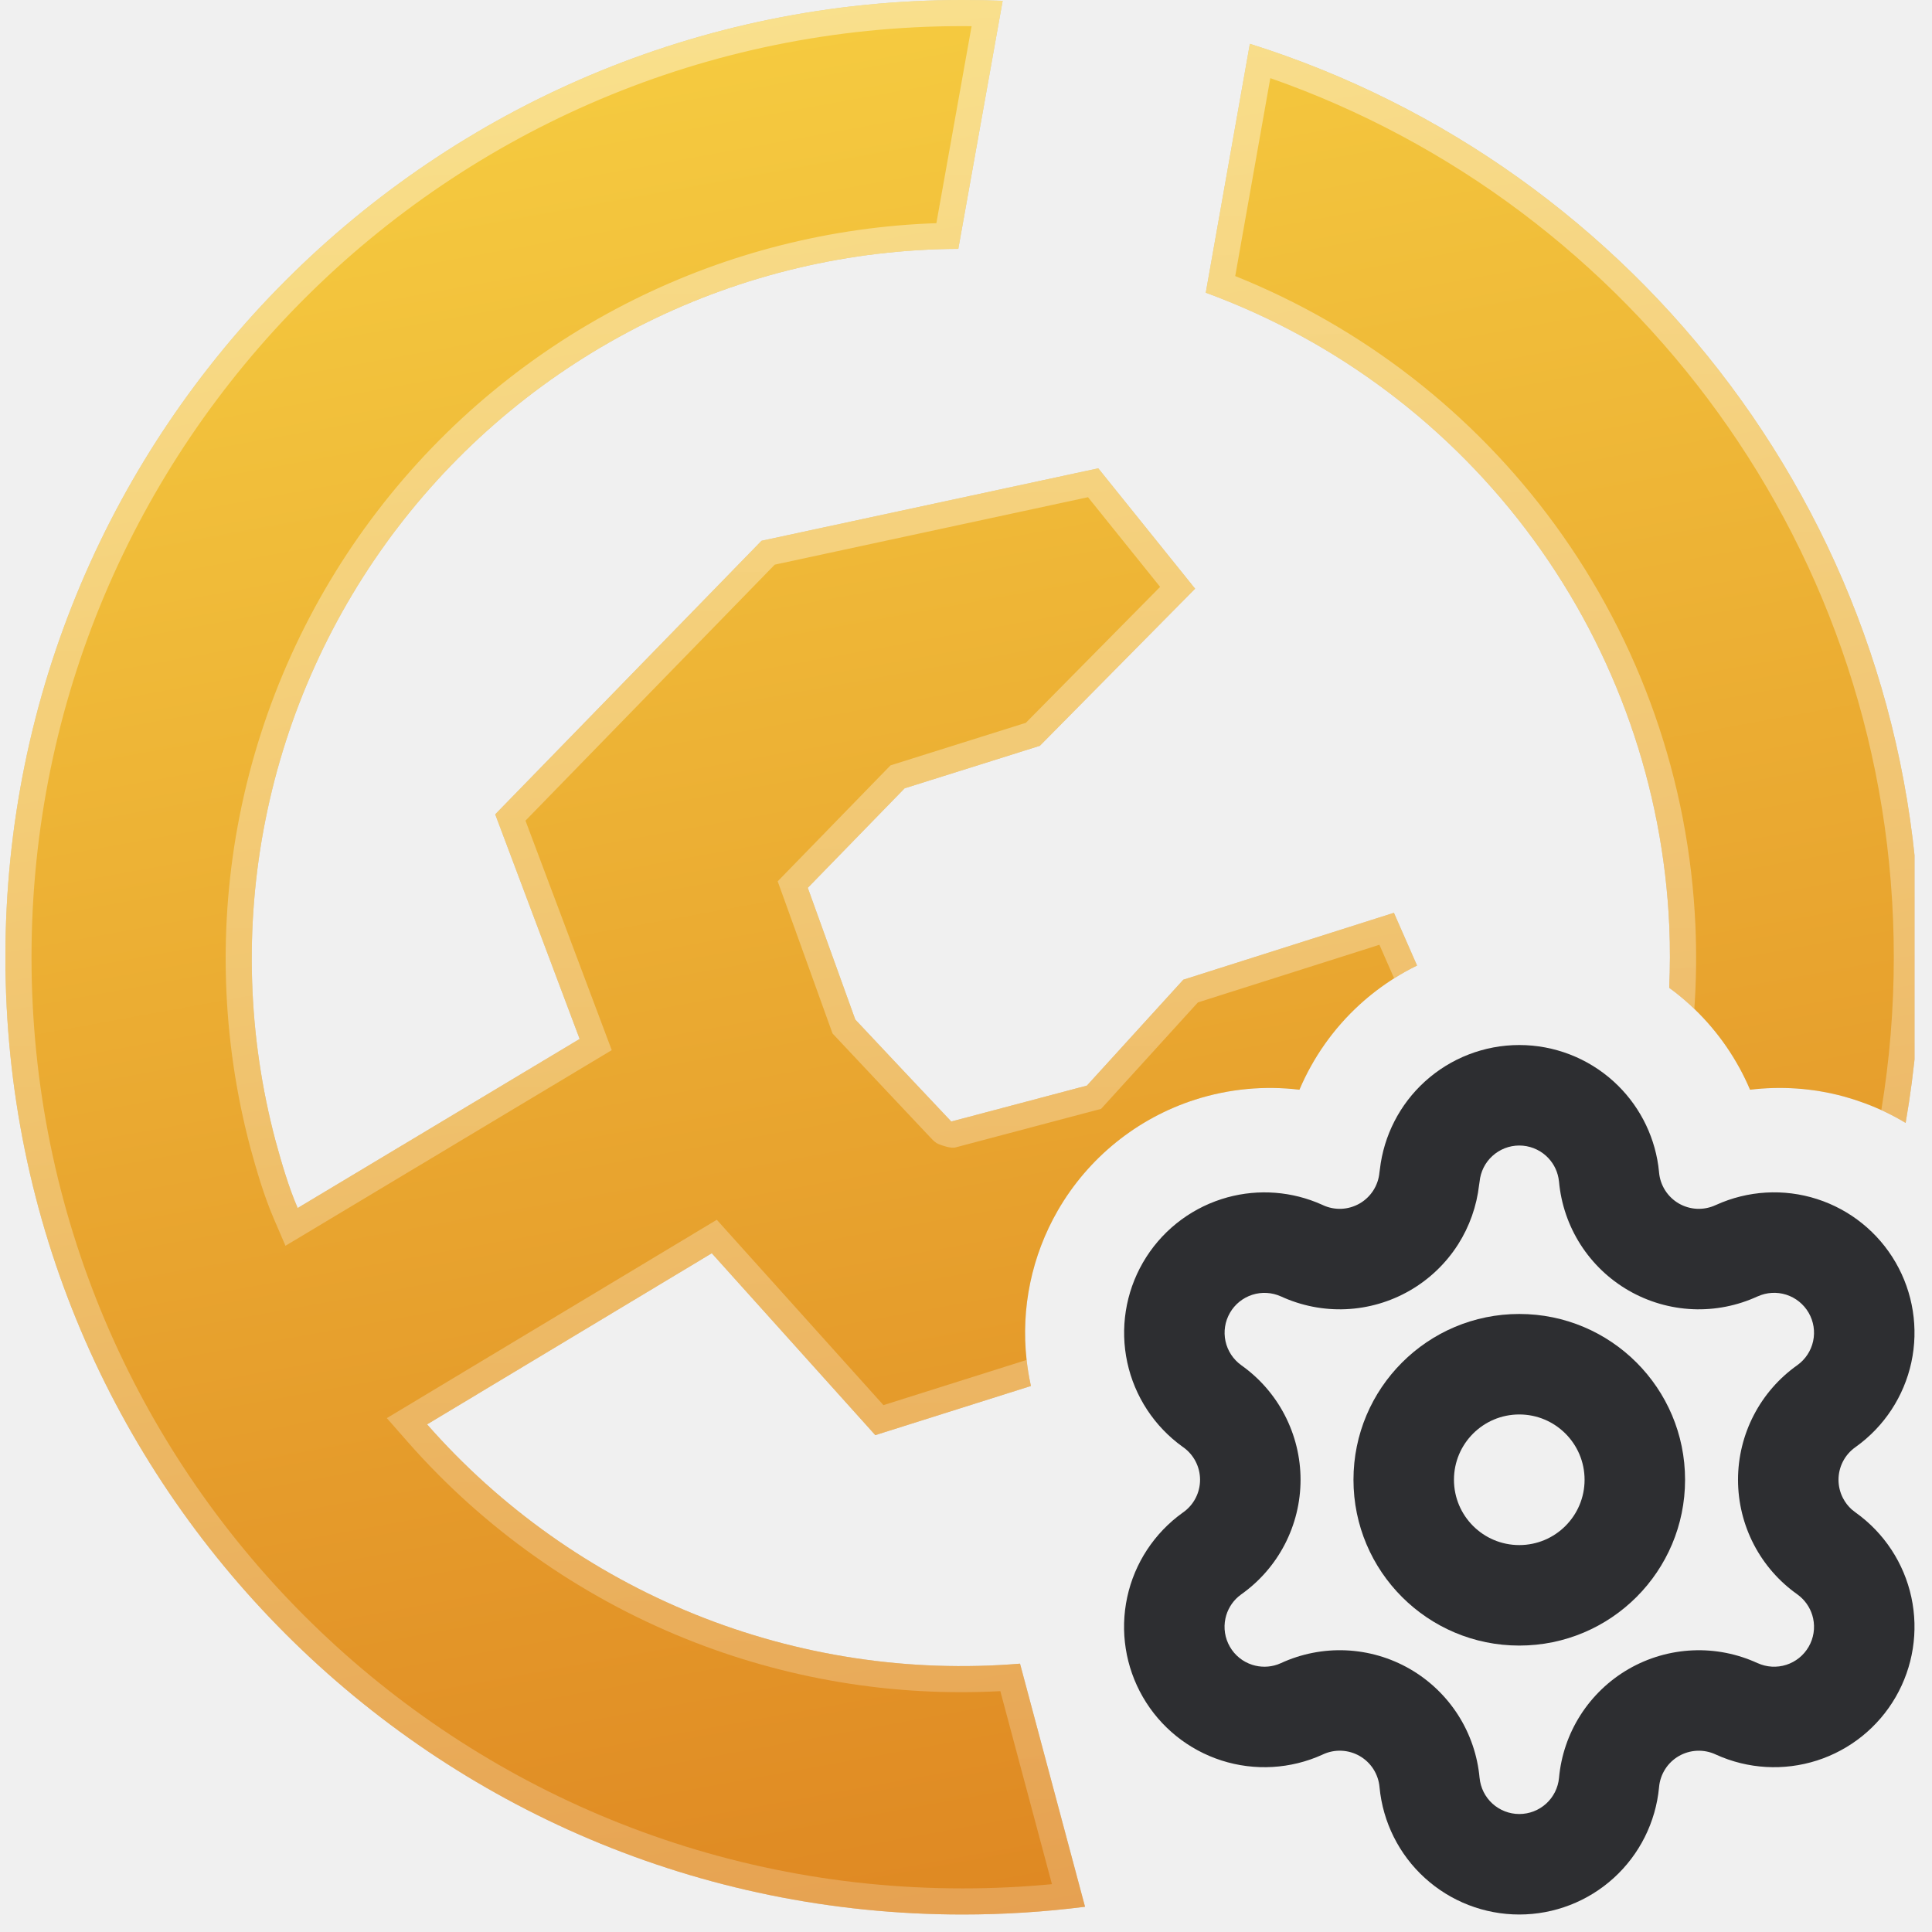
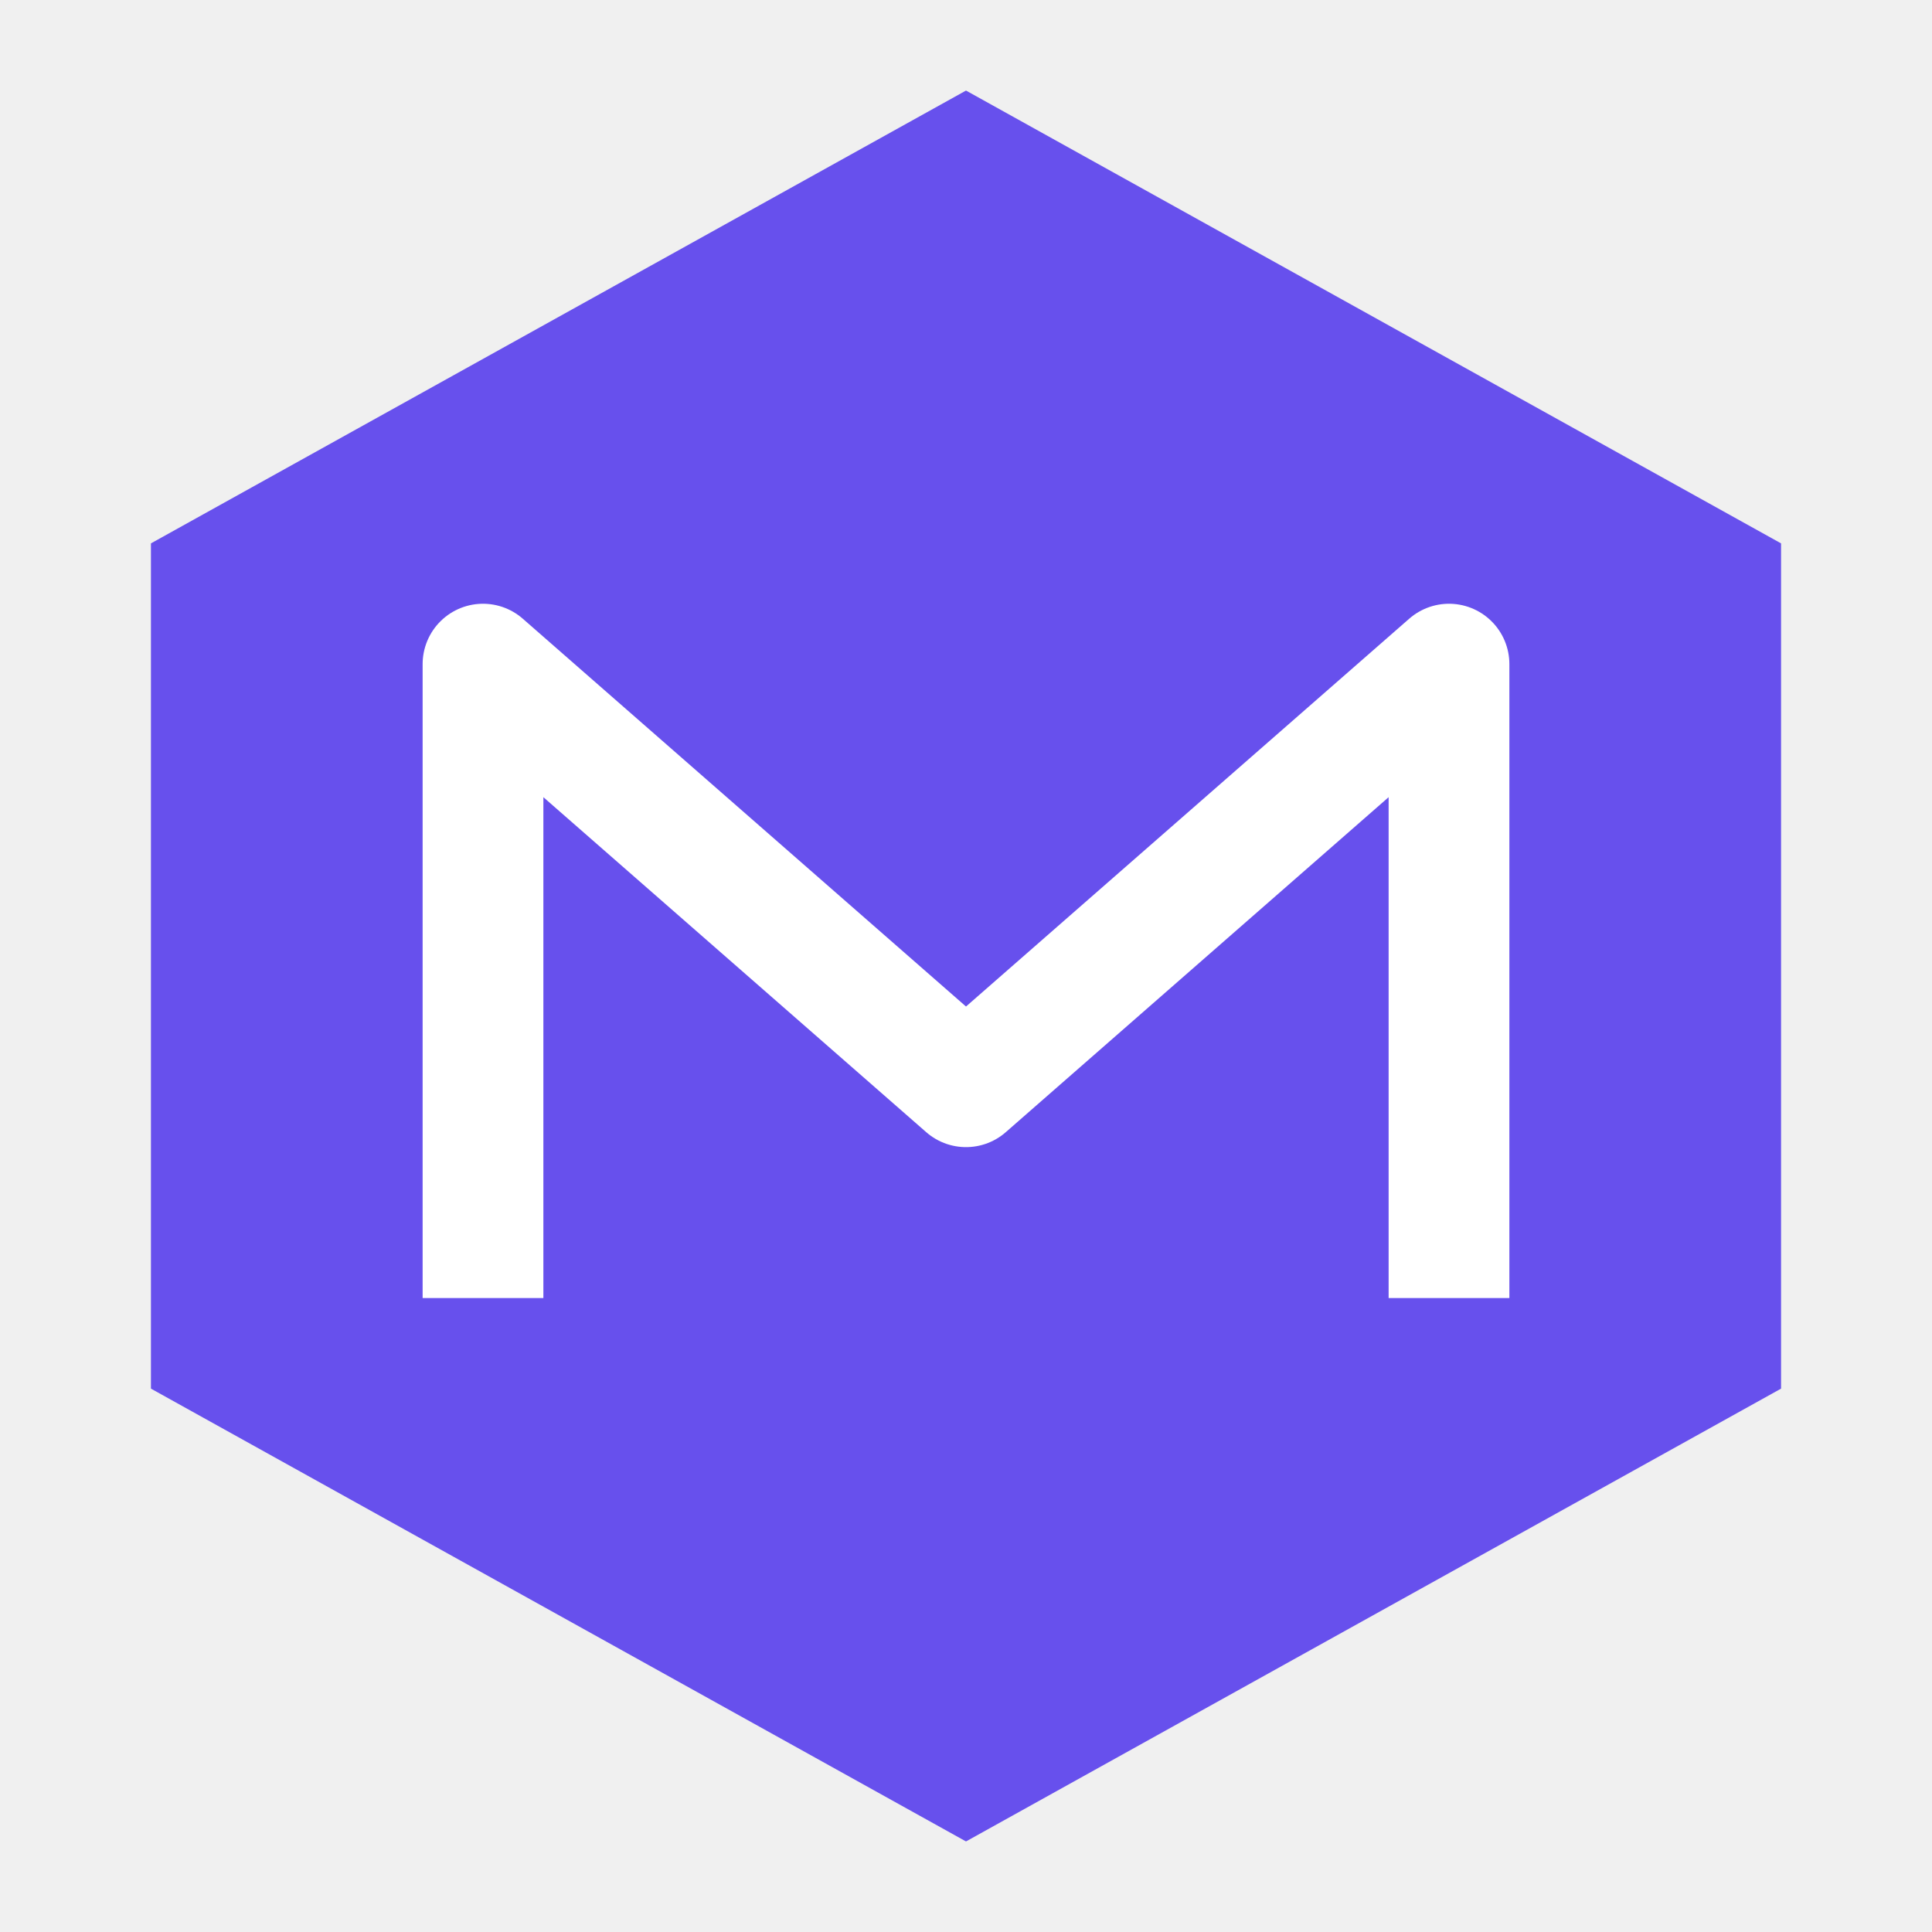
- <svg xmlns="http://www.w3.org/2000/svg" width="74" height="74" viewBox="0 0 74 74" fill="none">
-   <g clip-path="url(#clip0_13353_29181)">
-     <path d="M66.57 56.678C66.57 55.815 66.778 54.964 67.176 54.199C67.571 53.438 68.143 52.783 68.843 52.288C69.151 52.067 69.367 51.739 69.447 51.368C69.527 50.998 69.466 50.611 69.276 50.282C69.086 49.954 68.781 49.707 68.42 49.591C68.058 49.475 67.667 49.498 67.322 49.655L67.321 49.654C66.543 50.013 65.69 50.182 64.834 50.145C63.971 50.107 63.13 49.862 62.381 49.43C61.633 48.999 61 48.393 60.535 47.665C60.073 46.94 59.791 46.115 59.714 45.259L59.693 45.119C59.632 44.794 59.467 44.498 59.221 44.274C58.939 44.018 58.572 43.876 58.192 43.876C57.812 43.876 57.446 44.018 57.165 44.274C56.883 44.529 56.708 44.881 56.672 45.259C56.667 45.302 56.659 45.343 56.653 45.385C56.56 46.196 56.286 46.976 55.847 47.665C55.382 48.393 54.749 48.999 54.001 49.43C53.252 49.862 52.411 50.107 51.549 50.145C50.693 50.182 49.841 50.014 49.063 49.655V49.656C48.717 49.5 48.326 49.477 47.965 49.593C47.604 49.71 47.299 49.955 47.11 50.284C46.92 50.612 46.859 50.999 46.939 51.37C47.019 51.74 47.234 52.068 47.542 52.289H47.541C48.241 52.784 48.812 53.438 49.207 54.199C49.605 54.965 49.814 55.815 49.814 56.678C49.814 57.542 49.605 58.393 49.207 59.159C48.812 59.919 48.24 60.574 47.541 61.069L47.429 61.157C47.18 61.373 47.007 61.665 46.937 61.989C46.857 62.36 46.918 62.747 47.108 63.075C47.297 63.404 47.602 63.65 47.964 63.766C48.28 63.867 48.619 63.863 48.93 63.755L49.062 63.702C49.84 63.343 50.694 63.175 51.55 63.212C52.413 63.25 53.255 63.495 54.003 63.926C54.751 64.358 55.385 64.964 55.85 65.692C56.312 66.417 56.593 67.242 56.671 68.098H56.672C56.708 68.477 56.883 68.828 57.165 69.084C57.446 69.339 57.812 69.481 58.192 69.481C58.572 69.481 58.939 69.34 59.221 69.084C59.502 68.828 59.678 68.477 59.714 68.098C59.791 67.242 60.073 66.417 60.535 65.693C61 64.965 61.633 64.359 62.381 63.927C63.13 63.495 63.971 63.251 64.834 63.213C65.69 63.175 66.543 63.344 67.321 63.703L67.322 63.702C67.667 63.859 68.058 63.882 68.42 63.766C68.781 63.65 69.086 63.404 69.276 63.075C69.466 62.747 69.527 62.36 69.447 61.989C69.377 61.665 69.203 61.373 68.954 61.157L68.843 61.069C68.143 60.574 67.571 59.919 67.176 59.159C66.778 58.393 66.57 57.542 66.57 56.678ZM70.419 56.678C70.419 56.924 70.478 57.166 70.591 57.383C70.676 57.547 70.789 57.693 70.925 57.816L71.069 57.929L71.084 57.94C72.169 58.718 72.927 59.871 73.209 61.176C73.491 62.482 73.276 63.845 72.608 65.001C71.94 66.157 70.866 67.023 69.595 67.431C68.323 67.838 66.946 67.759 65.73 67.207C65.725 67.204 65.719 67.202 65.713 67.199C65.49 67.096 65.246 67.047 65.001 67.058C64.756 67.069 64.517 67.138 64.304 67.261C64.092 67.383 63.912 67.555 63.78 67.762C63.648 67.969 63.568 68.205 63.546 68.449C63.545 68.453 63.545 68.458 63.545 68.462C63.418 69.794 62.8 71.031 61.81 71.931C60.82 72.831 59.53 73.33 58.192 73.33C56.854 73.33 55.565 72.831 54.575 71.931C53.585 71.031 52.967 69.794 52.84 68.462C52.84 68.458 52.839 68.454 52.839 68.449C52.817 68.205 52.737 67.969 52.605 67.762C52.473 67.555 52.293 67.383 52.08 67.26C51.867 67.137 51.628 67.068 51.383 67.057C51.138 67.046 50.893 67.095 50.671 67.198C50.665 67.201 50.659 67.204 50.653 67.207C49.438 67.759 48.059 67.838 46.788 67.431C45.517 67.023 44.442 66.157 43.775 65.001C43.107 63.845 42.893 62.482 43.175 61.176C43.456 59.871 44.214 58.718 45.299 57.94L45.315 57.929C45.516 57.788 45.68 57.601 45.793 57.383C45.906 57.166 45.965 56.924 45.965 56.678C45.965 56.433 45.906 56.191 45.793 55.974C45.68 55.756 45.516 55.569 45.315 55.428C45.309 55.424 45.304 55.42 45.298 55.416C44.214 54.638 43.458 53.485 43.177 52.181C42.896 50.877 43.11 49.515 43.777 48.359C44.444 47.204 45.517 46.337 46.787 45.929C47.978 45.546 49.262 45.591 50.419 46.051L50.65 46.149L50.668 46.158C50.891 46.262 51.135 46.31 51.38 46.3C51.625 46.289 51.864 46.219 52.077 46.097C52.29 45.974 52.47 45.802 52.602 45.595C52.734 45.388 52.814 45.153 52.836 44.908C52.839 44.867 52.847 44.825 52.853 44.785C53.002 43.495 53.613 42.301 54.575 41.426C55.565 40.526 56.854 40.027 58.192 40.027C59.53 40.027 60.82 40.526 61.81 41.426C62.738 42.27 63.34 43.41 63.516 44.647L63.545 44.895L63.546 44.908C63.568 45.153 63.648 45.388 63.78 45.595C63.912 45.802 64.092 45.974 64.304 46.097C64.517 46.219 64.756 46.289 65.001 46.3C65.246 46.31 65.49 46.262 65.713 46.158L65.73 46.151C66.946 45.599 68.323 45.518 69.595 45.926C70.866 46.334 71.94 47.2 72.608 48.356C73.276 49.512 73.491 50.876 73.209 52.181C72.927 53.486 72.169 54.639 71.084 55.417C71.079 55.421 71.074 55.425 71.069 55.428C70.868 55.569 70.704 55.756 70.591 55.974C70.478 56.192 70.419 56.433 70.419 56.678Z" fill="#2D2E31" />
-     <path d="M60.693 56.678C60.693 55.297 59.573 54.177 58.192 54.177C56.81 54.177 55.69 55.297 55.69 56.678C55.69 58.06 56.81 59.18 58.192 59.18C59.573 59.18 60.693 58.06 60.693 56.678ZM64.542 56.678C64.542 60.186 61.699 63.029 58.192 63.029C54.684 63.029 51.841 60.186 51.841 56.678C51.841 53.171 54.684 50.328 58.192 50.328C61.699 50.328 64.542 53.171 64.542 56.678Z" fill="#2D2E31" />
-     <path fill-rule="evenodd" clip-rule="evenodd" d="M63.935 37.835V37.835Z" fill="#1E1E1E" />
-     <path fill-rule="evenodd" clip-rule="evenodd" d="M54.276 36.983C53.975 37.13 53.682 37.293 53.398 37.472C52.937 37.763 52.499 38.095 52.09 38.467C51.081 39.385 50.295 40.505 49.771 41.739C48.436 41.577 47.071 41.703 45.77 42.121C43.555 42.833 41.684 44.344 40.52 46.358C39.515 48.099 39.099 50.108 39.321 52.089C39.356 52.402 39.406 52.714 39.473 53.023L39.487 53.086L33.526 54.969L27.263 48.002L16.359 54.557C19.166 57.752 22.682 60.245 26.626 61.837C30.569 63.428 34.831 64.074 39.069 63.722L41.559 73.033C40.024 73.229 38.46 73.33 36.872 73.33C16.622 73.33 0.207 56.914 0.207 36.665C0.207 16.416 16.622 0 36.872 0C37.385 0 37.896 0.011 38.404 0.031L36.705 9.532C32.55 9.551 28.455 10.522 24.734 12.37C21.013 14.219 17.765 16.896 15.24 20.195C12.715 23.495 10.979 27.329 10.167 31.404C9.355 35.478 9.488 39.685 10.555 43.7C10.8 44.594 11.061 45.48 11.401 46.27L22.202 39.794L18.968 31.191L29.169 20.713L42.066 17.938L45.775 22.548L39.828 28.566L34.649 30.194L30.94 34.006L32.759 39.051C32.759 39.051 36.428 42.957 36.436 42.957L41.631 41.581L45.324 37.525L53.39 34.963L54.276 36.983ZM72.99 43.009C72.69 42.829 72.379 42.665 72.059 42.518C71.855 42.425 71.647 42.339 71.435 42.26L71.023 42.117L70.605 41.993C69.434 41.677 68.22 41.595 67.031 41.739C66.539 40.581 65.816 39.526 64.897 38.642C64.835 38.583 64.772 38.525 64.709 38.467C64.463 38.243 64.201 38.03 63.935 37.835C63.969 37.056 63.973 36.277 63.939 35.493C63.705 30.146 61.894 24.987 58.735 20.666C55.575 16.346 51.209 13.056 46.184 11.211L47.873 1.679C62.748 6.352 73.537 20.248 73.537 36.665C73.537 38.829 73.349 40.948 72.99 43.009Z" fill="#D9D9D9" />
-     <path fill-rule="evenodd" clip-rule="evenodd" d="M72.99 43.009C72.69 42.829 72.379 42.665 72.059 42.518C71.855 42.425 71.647 42.339 71.435 42.26L71.023 42.117L70.605 41.993C69.434 41.677 68.22 41.595 67.031 41.739C66.539 40.581 65.816 39.526 64.897 38.642C64.835 38.583 64.772 38.525 64.709 38.467C64.463 38.243 64.201 38.03 63.935 37.835C63.969 37.056 63.973 36.277 63.939 35.493C63.705 30.146 61.894 24.987 58.735 20.666C55.575 16.346 51.209 13.056 46.184 11.211L47.873 1.679C62.748 6.352 73.537 20.248 73.537 36.665C73.537 38.829 73.349 40.948 72.99 43.009Z" fill="url(#paint0_linear_13353_29181)" />
-     <path fill-rule="evenodd" clip-rule="evenodd" d="M36.872 73.33C38.46 73.33 40.024 73.229 41.559 73.033L39.069 63.722C34.831 64.074 30.569 63.428 26.626 61.837C22.682 60.245 19.166 57.752 16.359 54.557L27.263 48.002L33.526 54.969L39.487 53.086L39.473 53.023C39.406 52.714 39.356 52.402 39.321 52.089C39.099 50.108 39.515 48.099 40.52 46.358C41.684 44.344 43.555 42.833 45.77 42.121C47.071 41.703 48.436 41.577 49.771 41.739C50.295 40.505 51.081 39.385 52.09 38.467C52.499 38.095 52.937 37.763 53.398 37.472C53.682 37.293 53.975 37.13 54.276 36.983L53.39 34.963L45.324 37.525L41.631 41.581L36.436 42.957C36.428 42.957 32.759 39.051 32.759 39.051L30.94 34.006L34.649 30.194L39.828 28.566L45.775 22.548L42.066 17.938L29.169 20.713L18.968 31.191L22.202 39.794L11.401 46.27C11.061 45.48 10.8 44.594 10.555 43.7C9.488 39.685 9.355 35.478 10.167 31.404C10.979 27.329 12.715 23.495 15.24 20.195C17.765 16.896 21.013 14.219 24.734 12.37C28.455 10.522 32.55 9.551 36.705 9.532L38.404 0.031C37.896 0.011 37.385 0 36.872 0C16.622 0 0.207 16.416 0.207 36.665C0.207 56.914 16.622 73.33 36.872 73.33Z" fill="url(#paint1_linear_13353_29181)" />
-     <path fill-rule="evenodd" clip-rule="evenodd" d="M36.872 0C16.622 0 0.207 16.416 0.207 36.665L0.219 37.611C0.721 57.423 16.939 73.33 36.872 73.33C38.46 73.33 40.024 73.229 41.559 73.033L39.069 63.722C34.831 64.074 30.569 63.428 26.626 61.837C22.682 60.245 19.166 57.752 16.359 54.557L27.263 48.002L33.526 54.969L39.487 53.086L39.473 53.023C39.406 52.714 39.356 52.402 39.321 52.089L33.838 53.82L27.455 46.72L14.817 54.317L15.607 55.218C18.517 58.53 22.163 61.114 26.252 62.764C30.081 64.309 34.199 64.994 38.315 64.775L40.292 72.168C39.166 72.275 38.026 72.33 36.872 72.33C17.175 72.33 1.207 56.362 1.207 36.665C1.207 16.968 17.175 1 36.872 1C36.952 1 37.032 1.001 37.112 1.002C37.146 1.002 37.18 1.003 37.214 1.003L35.865 8.548C31.845 8.685 27.897 9.682 24.289 11.475C20.431 13.391 17.064 16.167 14.446 19.588C11.828 23.009 10.028 26.983 9.186 31.208C8.344 35.432 8.485 39.802 9.591 43.965C9.837 44.861 10.113 45.805 10.482 46.665L10.934 47.716L23.431 40.223L20.127 31.433L29.674 21.628L41.673 19.044L44.435 22.479L39.291 27.686L34.348 29.24L34.108 29.316L29.787 33.757L30 34.345L31.888 39.585L32.033 39.738C32.031 39.736 32.033 39.738 32.033 39.738L32.041 39.747L32.071 39.779L32.187 39.903C32.232 39.951 32.286 40.008 32.346 40.072C32.422 40.153 32.508 40.244 32.603 40.346C32.699 40.448 32.804 40.56 32.916 40.678C33.204 40.985 33.535 41.337 33.866 41.689C34.236 42.083 34.608 42.477 34.919 42.807C34.993 42.886 35.064 42.961 35.131 43.032L35.252 43.161C35.371 43.288 35.473 43.395 35.55 43.477C35.6 43.53 35.641 43.573 35.67 43.603C35.684 43.618 35.697 43.632 35.707 43.642C35.711 43.647 35.719 43.654 35.727 43.662C35.726 43.661 35.727 43.662 35.727 43.662C35.732 43.667 35.742 43.678 35.752 43.687C35.757 43.691 35.773 43.707 35.795 43.724C35.808 43.735 35.845 43.764 35.87 43.781C35.926 43.817 36.204 43.93 36.436 43.957H36.566L36.692 43.924L41.887 42.548L42.173 42.473L45.883 38.395L52.835 36.187L53.398 37.472C53.682 37.293 53.975 37.13 54.276 36.983L53.39 34.963L45.324 37.525L41.631 41.581L36.436 42.957C36.428 42.957 32.759 39.051 32.759 39.051L30.94 34.006L34.649 30.194L39.828 28.566L45.775 22.548L42.066 17.938L29.169 20.713L18.968 31.191L22.202 39.794L11.401 46.27C11.061 45.48 10.8 44.594 10.555 43.7C9.488 39.685 9.355 35.478 10.167 31.404C10.928 27.584 12.501 23.975 14.775 20.82L15.24 20.195C17.607 17.102 20.61 14.556 24.042 12.726L24.734 12.37C28.222 10.638 32.04 9.676 35.926 9.547L36.705 9.532L38.404 0.031C38.151 0.021 37.896 0.013 37.64 0.008L36.872 0ZM72.99 43.009C73.31 41.176 73.493 39.296 73.53 37.38L73.537 36.665C73.537 20.248 62.748 6.352 47.873 1.679L46.184 11.211C51.209 13.056 55.575 16.346 58.735 20.666L59.027 21.074C62.006 25.31 63.712 30.313 63.939 35.493L63.956 35.994C63.971 36.61 63.962 37.222 63.935 37.835C64.201 38.03 64.463 38.243 64.709 38.467C64.772 38.525 64.835 38.583 64.897 38.642C64.971 37.583 64.985 36.517 64.938 35.449C64.695 29.905 62.818 24.556 59.542 20.076C56.431 15.822 52.192 12.533 47.312 10.574L48.656 2.993C62.563 7.86 72.537 21.099 72.537 36.665C72.537 38.658 72.373 40.614 72.059 42.518C72.379 42.665 72.69 42.829 72.99 43.009Z" fill="url(#paint2_linear_13353_29181)" fill-opacity="0.4" />
-   </g>
-   <defs>
-     <linearGradient id="paint0_linear_13353_29181" x1="19.736" y1="-23.421" x2="40.743" y2="92.177" gradientUnits="userSpaceOnUse">
-       <stop stop-color="#FDE24A" />
-       <stop offset="1" stop-color="#D9771B" />
-     </linearGradient>
-     <linearGradient id="paint1_linear_13353_29181" x1="19.736" y1="-23.421" x2="40.743" y2="92.177" gradientUnits="userSpaceOnUse">
-       <stop stop-color="#FDE24A" />
-       <stop offset="1" stop-color="#D9771B" />
-     </linearGradient>
-     <linearGradient id="paint2_linear_13353_29181" x1="34.261" y1="-0.094" x2="34.261" y2="92.706" gradientUnits="userSpaceOnUse">
-       <stop stop-color="white" />
-       <stop offset="1" stop-color="white" stop-opacity="0.4" />
-     </linearGradient>
-     <clipPath id="clip0_13353_29181">
-       <rect width="73.33" height="73.33" fill="white" />
-     </clipPath>
-   </defs>
+ <svg xmlns="http://www.w3.org/2000/svg" viewBox="0 0 64 64">
+   <path fill="#6750ed" d="M32 3 59 18v28L32 61 5 46V18z" />
+   <path fill="none" stroke="white" stroke-width="4" stroke-linejoin="round" d="M16 43V22l16 14 16-14v21" />
</svg>
